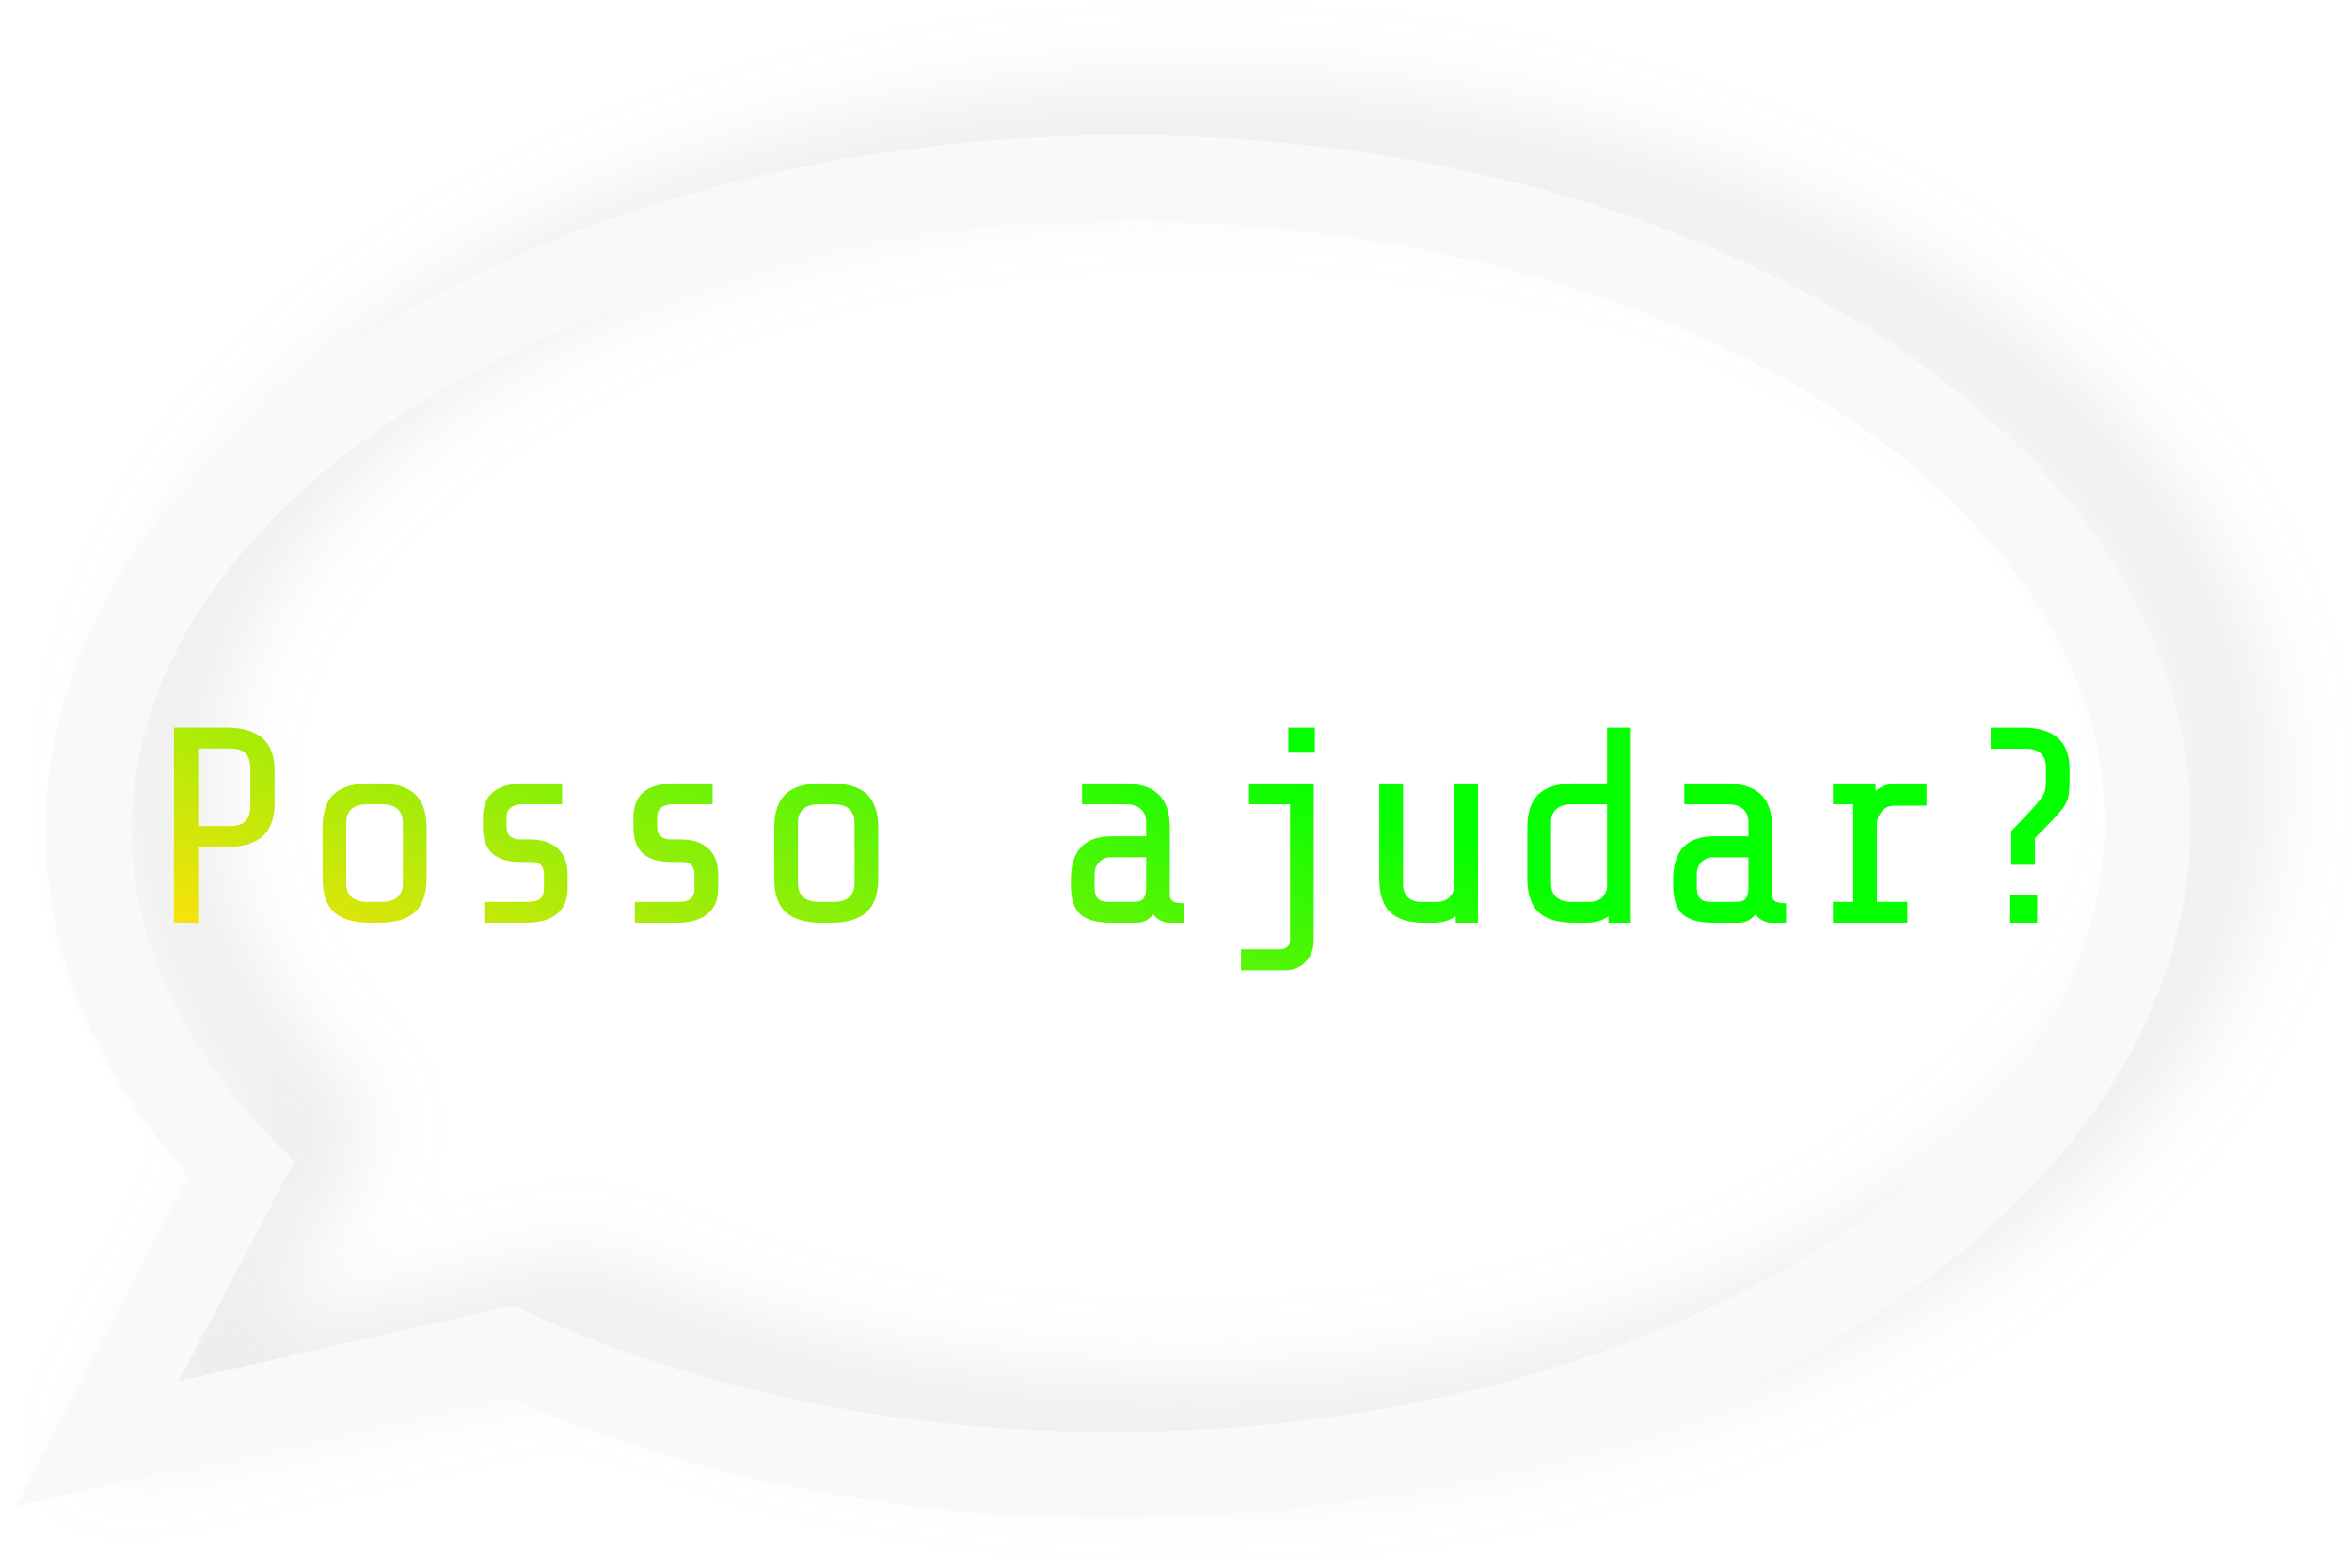
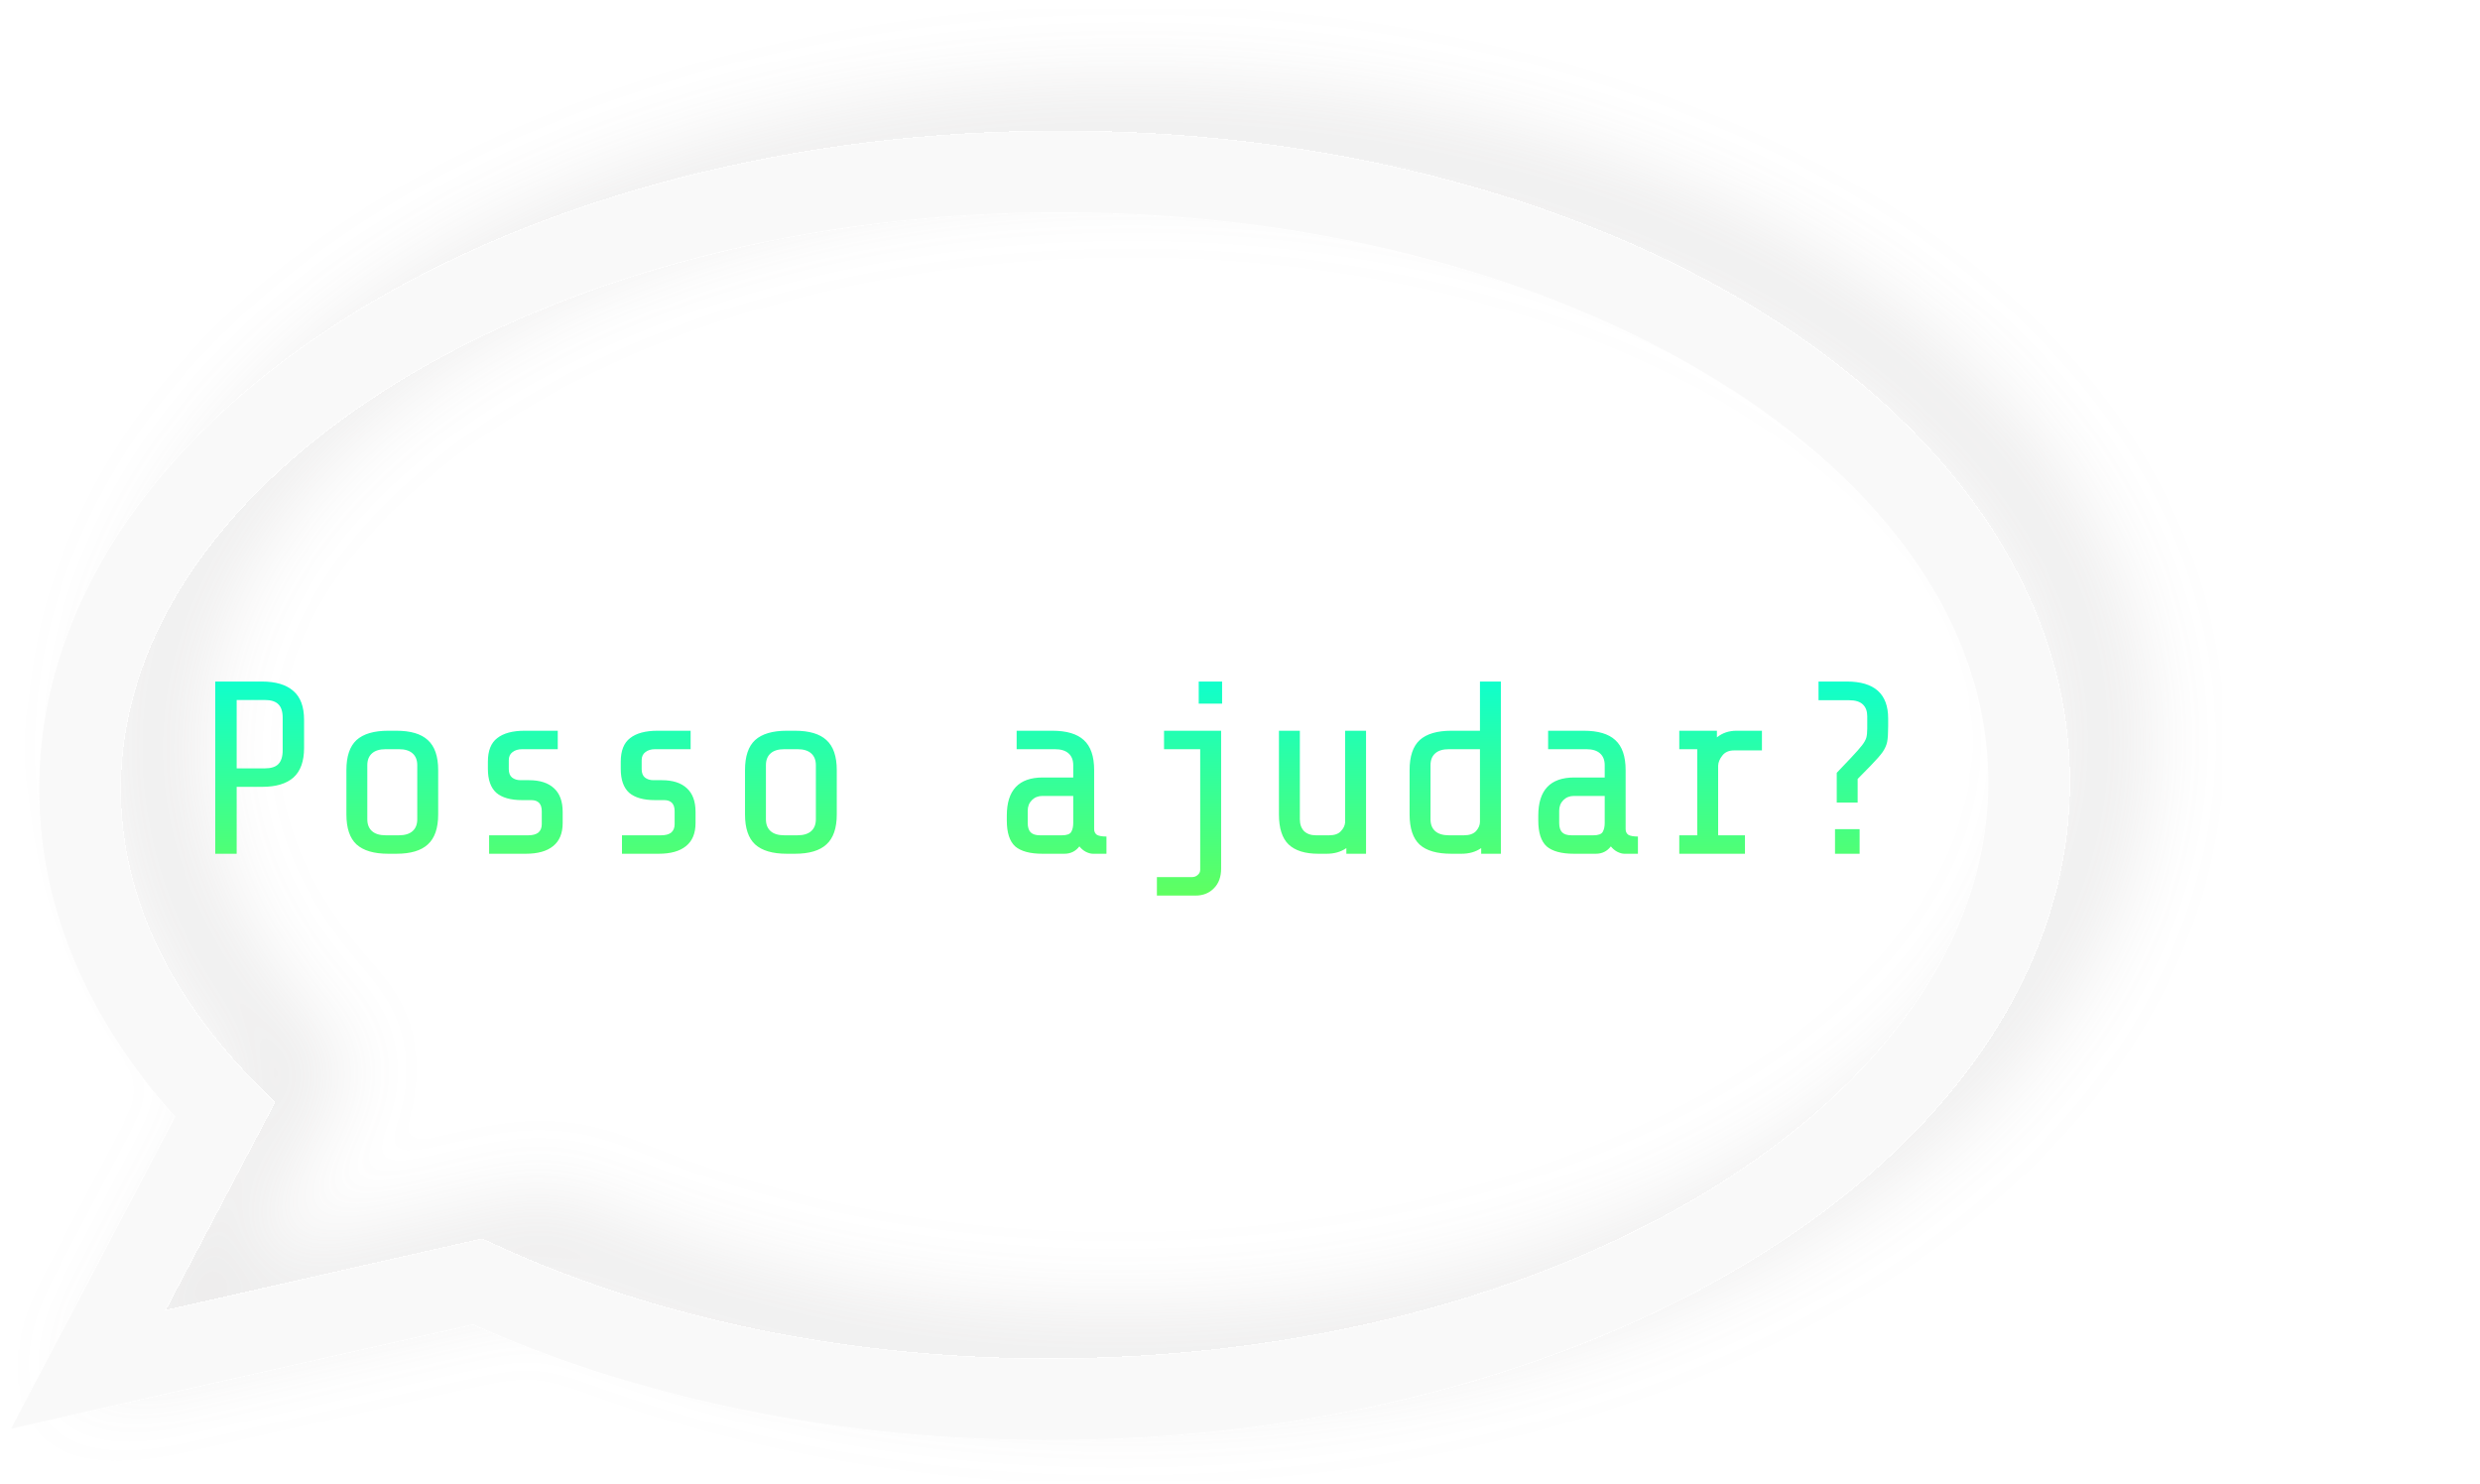
- <svg xmlns="http://www.w3.org/2000/svg" width="237" height="158" viewBox="0 0 237 158" fill="none">
-   <g opacity="0.25" filter="url(#filter0_d_2_37)">
-     <path d="M111.734 17.974C54.443 18.512 8.415 48.203 8.928 84.29C9.103 96.622 14.757 108.091 24.344 117.839L9.797 145.485L51.259 136.126C68.706 144.16 90.249 148.875 113.589 148.655C170.88 148.117 216.907 118.426 216.395 82.342C215.883 46.255 169.024 17.436 111.734 17.974Z" stroke="#C9C7C7" stroke-opacity="0.4" stroke-width="8.655" shape-rendering="crispEdges" />
+ <svg xmlns="http://www.w3.org/2000/svg" width="244" height="146" viewBox="0 0 244 146" fill="none">
+   <g opacity="0.25" filter="url(#filter0_d_5_10)">
+     <path d="M102.88 16.901C49.927 17.398 7.384 44.841 7.858 78.196C8.019 89.594 13.245 100.195 22.107 109.205L8.661 134.758L46.984 126.108C63.11 133.533 83.022 137.891 104.595 137.688C157.549 137.191 200.091 109.747 199.618 76.395C199.144 43.04 155.834 16.403 102.88 16.901Z" stroke="#C9C7C7" stroke-opacity="0.4" stroke-width="8" />
  </g>
-   <path d="M27.67 80.92C27.67 82.437 27.267 83.561 26.462 84.291C25.657 85.003 24.467 85.359 22.894 85.359H19.973V93H17.528V73.335H22.838C24.43 73.335 25.628 73.691 26.434 74.402C27.258 75.095 27.67 76.2 27.67 77.717V80.92ZM25.226 77.465C25.226 76.753 25.057 76.238 24.72 75.919C24.402 75.601 23.887 75.442 23.175 75.442H19.973V83.252H23.175C23.887 83.252 24.402 83.093 24.72 82.774C25.057 82.437 25.226 81.913 25.226 81.201V77.465ZM42.982 88.505C42.982 90.078 42.588 91.221 41.802 91.933C41.034 92.644 39.835 93 38.206 93H37.279C35.65 93 34.441 92.644 33.655 91.933C32.887 91.221 32.503 90.078 32.503 88.505V83.448C32.503 81.875 32.887 80.733 33.655 80.021C34.441 79.309 35.65 78.954 37.279 78.954H38.206C39.835 78.954 41.034 79.309 41.802 80.021C42.588 80.733 42.982 81.875 42.982 83.448V88.505ZM40.594 82.886C40.594 82.306 40.416 81.856 40.06 81.538C39.704 81.22 39.18 81.061 38.487 81.061H36.998C36.305 81.061 35.781 81.22 35.425 81.538C35.069 81.856 34.891 82.306 34.891 82.886V89.067C34.891 89.648 35.069 90.097 35.425 90.415C35.781 90.734 36.305 90.893 36.998 90.893H38.487C39.18 90.893 39.704 90.734 40.06 90.415C40.416 90.097 40.594 89.648 40.594 89.067V82.886ZM57.198 89.488C57.198 90.668 56.833 91.549 56.102 92.129C55.391 92.71 54.351 93 52.984 93H48.798V90.893H53.265C53.77 90.893 54.154 90.79 54.417 90.584C54.679 90.359 54.81 90.041 54.81 89.629V88.14C54.81 87.297 54.407 86.876 53.602 86.876H52.562C51.252 86.876 50.268 86.595 49.613 86.033C48.976 85.452 48.658 84.544 48.658 83.308V82.493C48.658 81.238 49.014 80.339 49.725 79.796C50.437 79.234 51.486 78.954 52.872 78.954H56.636V81.061H52.591C52.122 81.061 51.748 81.173 51.467 81.398C51.186 81.604 51.045 81.913 51.045 82.325V83.336C51.045 83.767 51.167 84.085 51.411 84.291C51.673 84.497 52.001 84.6 52.394 84.6H53.349C54.604 84.6 55.559 84.909 56.215 85.527C56.87 86.127 57.198 87.026 57.198 88.224V89.488ZM72.369 89.488C72.369 90.668 72.004 91.549 71.274 92.129C70.562 92.71 69.522 93 68.155 93H63.969V90.893H68.436C68.942 90.893 69.326 90.79 69.588 90.584C69.85 90.359 69.981 90.041 69.981 89.629V88.14C69.981 87.297 69.579 86.876 68.773 86.876H67.734C66.423 86.876 65.44 86.595 64.784 86.033C64.147 85.452 63.829 84.544 63.829 83.308V82.493C63.829 81.238 64.185 80.339 64.897 79.796C65.608 79.234 66.657 78.954 68.043 78.954H71.807V81.061H67.762C67.294 81.061 66.919 81.173 66.638 81.398C66.357 81.604 66.217 81.913 66.217 82.325V83.336C66.217 83.767 66.339 84.085 66.582 84.291C66.844 84.497 67.172 84.6 67.565 84.6H68.52C69.775 84.6 70.73 84.909 71.386 85.527C72.041 86.127 72.369 87.026 72.369 88.224V89.488ZM88.496 88.505C88.496 90.078 88.102 91.221 87.316 91.933C86.548 92.644 85.349 93 83.72 93H82.793C81.163 93 79.955 92.644 79.169 91.933C78.401 91.221 78.017 90.078 78.017 88.505V83.448C78.017 81.875 78.401 80.733 79.169 80.021C79.955 79.309 81.163 78.954 82.793 78.954H83.72C85.349 78.954 86.548 79.309 87.316 80.021C88.102 80.733 88.496 81.875 88.496 83.448V88.505ZM86.108 82.886C86.108 82.306 85.93 81.856 85.574 81.538C85.218 81.22 84.694 81.061 84.001 81.061H82.512C81.819 81.061 81.294 81.22 80.939 81.538C80.583 81.856 80.405 82.306 80.405 82.886V89.067C80.405 89.648 80.583 90.097 80.939 90.415C81.294 90.734 81.819 90.893 82.512 90.893H84.001C84.694 90.893 85.218 90.734 85.574 90.415C85.93 90.097 86.108 89.648 86.108 89.067V82.886ZM117.743 93C117.499 93 117.228 92.925 116.928 92.775C116.647 92.625 116.404 92.419 116.198 92.157C115.767 92.719 115.196 93 114.484 93H111.984C110.56 93 109.521 92.719 108.865 92.157C108.229 91.577 107.91 90.593 107.91 89.207V88.646C107.91 85.743 109.277 84.291 112.012 84.291H115.495V82.886C115.495 82.306 115.317 81.856 114.961 81.538C114.606 81.22 114.081 81.061 113.388 81.061H109.034V78.954H113.107C114.737 78.954 115.935 79.309 116.703 80.021C117.49 80.733 117.883 81.875 117.883 83.448V90.191C117.883 90.472 117.986 90.687 118.192 90.837C118.417 90.968 118.782 91.034 119.288 91.034V93H117.743ZM114.203 90.893C114.765 90.893 115.121 90.762 115.271 90.5C115.42 90.237 115.495 89.9 115.495 89.488V86.398H111.984C111.497 86.398 111.094 86.557 110.776 86.876C110.457 87.194 110.298 87.597 110.298 88.084V89.488C110.298 89.975 110.41 90.331 110.635 90.556C110.86 90.781 111.216 90.893 111.703 90.893H114.203ZM132.493 73.335V75.863H129.824V73.335H132.493ZM129.009 95.669C129.309 95.669 129.543 95.585 129.711 95.416C129.899 95.266 129.992 95.07 129.992 94.826V81.061H125.863V78.954H132.38V94.686C132.38 95.641 132.109 96.39 131.566 96.933C131.022 97.495 130.32 97.776 129.459 97.776H125.048V95.669H129.009ZM146.681 92.354C146.063 92.785 145.313 93 144.433 93H143.478C141.961 93 140.828 92.644 140.079 91.933C139.348 91.221 138.983 90.078 138.983 88.505V78.954H141.371V89.067C141.371 89.629 141.53 90.078 141.849 90.415C142.186 90.734 142.635 90.893 143.197 90.893H144.714C145.313 90.893 145.754 90.743 146.035 90.444C146.334 90.144 146.503 89.807 146.54 89.432V78.954H148.928V93H146.681V92.354ZM162.077 92.354C161.459 92.785 160.71 93 159.829 93H158.677C157.029 93 155.821 92.653 155.053 91.961C154.286 91.249 153.902 90.097 153.902 88.505V83.448C153.902 81.875 154.286 80.733 155.053 80.021C155.84 79.309 157.048 78.954 158.677 78.954H161.936V73.335H164.324V93H162.077V92.354ZM160.11 90.893C160.728 90.893 161.187 90.734 161.487 90.415C161.786 90.078 161.936 89.722 161.936 89.348V81.061H158.397C157.704 81.061 157.179 81.22 156.823 81.538C156.468 81.856 156.29 82.306 156.29 82.886V89.067C156.29 89.648 156.468 90.097 156.823 90.415C157.179 90.734 157.704 90.893 158.397 90.893H160.11ZM178.428 93C178.185 93 177.913 92.925 177.613 92.775C177.332 92.625 177.089 92.419 176.883 92.157C176.452 92.719 175.881 93 175.169 93H172.669C171.246 93 170.206 92.719 169.551 92.157C168.914 91.577 168.595 90.593 168.595 89.207V88.646C168.595 85.743 169.963 84.291 172.697 84.291H176.181V82.886C176.181 82.306 176.003 81.856 175.647 81.538C175.291 81.22 174.767 81.061 174.074 81.061H169.719V78.954H173.793C175.422 78.954 176.621 79.309 177.389 80.021C178.175 80.733 178.568 81.875 178.568 83.448V90.191C178.568 90.472 178.671 90.687 178.877 90.837C179.102 90.968 179.467 91.034 179.973 91.034V93H178.428ZM174.888 90.893C175.45 90.893 175.806 90.762 175.956 90.5C176.106 90.237 176.181 89.9 176.181 89.488V86.398H172.669C172.182 86.398 171.779 86.557 171.461 86.876C171.143 87.194 170.983 87.597 170.983 88.084V89.488C170.983 89.975 171.096 90.331 171.32 90.556C171.545 90.781 171.901 90.893 172.388 90.893H174.888ZM186.745 90.893V81.061H184.694V78.954H188.992V79.712C189.61 79.206 190.359 78.954 191.239 78.954H194.133V81.201H190.959C190.359 81.201 189.91 81.398 189.61 81.791C189.31 82.165 189.151 82.549 189.133 82.943V90.893H192.195V93H184.694V90.893H186.745ZM208.546 78.448C208.546 79.234 208.508 79.824 208.433 80.218C208.359 80.592 208.19 80.976 207.928 81.37C207.666 81.744 207.207 82.269 206.551 82.943L205.062 84.46V87.157H202.674V83.757L204.304 82.044C204.903 81.407 205.325 80.929 205.568 80.611C205.811 80.293 205.971 80.012 206.046 79.768C206.121 79.506 206.158 79.15 206.158 78.701V77.296C206.158 76.715 205.989 76.266 205.652 75.948C205.315 75.629 204.8 75.47 204.107 75.47H200.596V73.335H203.826C206.973 73.335 208.546 74.74 208.546 77.549V78.448ZM205.287 90.191V93H202.478V90.191H205.287Z" fill="url(#paint0_linear_2_37)" />
+   <path d="M29.917 73.591C29.917 74.898 29.57 75.867 28.876 76.496C28.182 77.109 27.158 77.416 25.802 77.416H23.285V84H21.179V67.055H25.754C27.125 67.055 28.158 67.362 28.852 67.975C29.562 68.572 29.917 69.524 29.917 70.832V73.591ZM27.811 70.614C27.811 70.001 27.666 69.557 27.375 69.282C27.101 69.008 26.657 68.871 26.044 68.871H23.285V75.6H26.044C26.657 75.6 27.101 75.463 27.375 75.189C27.666 74.898 27.811 74.446 27.811 73.833V70.614ZM43.111 80.127C43.111 81.483 42.772 82.467 42.094 83.08C41.432 83.693 40.4 84 38.996 84H38.197C36.793 84 35.752 83.693 35.074 83.08C34.413 82.467 34.082 81.483 34.082 80.127V75.77C34.082 74.414 34.413 73.43 35.074 72.817C35.752 72.203 36.793 71.897 38.197 71.897H38.996C40.4 71.897 41.432 72.203 42.094 72.817C42.772 73.43 43.111 74.414 43.111 75.77V80.127ZM41.053 75.286C41.053 74.785 40.9 74.398 40.593 74.124C40.287 73.849 39.835 73.712 39.238 73.712H37.955C37.358 73.712 36.906 73.849 36.599 74.124C36.293 74.398 36.139 74.785 36.139 75.286V80.611C36.139 81.111 36.293 81.499 36.599 81.773C36.906 82.047 37.358 82.184 37.955 82.184H39.238C39.835 82.184 40.287 82.047 40.593 81.773C40.9 81.499 41.053 81.111 41.053 80.611V75.286ZM55.36 80.974C55.36 81.991 55.046 82.749 54.416 83.25C53.803 83.75 52.907 84 51.729 84H48.123V82.184H51.971C52.407 82.184 52.738 82.096 52.964 81.918C53.19 81.725 53.303 81.45 53.303 81.095V79.812C53.303 79.086 52.956 78.723 52.262 78.723H51.366C50.236 78.723 49.389 78.481 48.825 77.997C48.276 77.496 48.002 76.714 48.002 75.649V74.947C48.002 73.865 48.308 73.091 48.921 72.623C49.535 72.139 50.438 71.897 51.632 71.897H54.876V73.712H51.39C50.987 73.712 50.664 73.809 50.422 74.003C50.18 74.18 50.059 74.446 50.059 74.802V75.673C50.059 76.044 50.164 76.318 50.374 76.496C50.6 76.674 50.882 76.762 51.221 76.762H52.044C53.125 76.762 53.948 77.028 54.513 77.561C55.078 78.077 55.36 78.852 55.36 79.885V80.974ZM68.433 80.974C68.433 81.991 68.118 82.749 67.489 83.25C66.876 83.75 65.98 84 64.802 84H61.195V82.184H65.044C65.48 82.184 65.81 82.096 66.036 81.918C66.262 81.725 66.375 81.45 66.375 81.095V79.812C66.375 79.086 66.028 78.723 65.334 78.723H64.439C63.309 78.723 62.462 78.481 61.897 77.997C61.348 77.496 61.074 76.714 61.074 75.649V74.947C61.074 73.865 61.381 73.091 61.994 72.623C62.607 72.139 63.511 71.897 64.705 71.897H67.949V73.712H64.463C64.059 73.712 63.737 73.809 63.495 74.003C63.253 74.18 63.132 74.446 63.132 74.802V75.673C63.132 76.044 63.236 76.318 63.446 76.496C63.672 76.674 63.955 76.762 64.293 76.762H65.117C66.198 76.762 67.021 77.028 67.586 77.561C68.15 78.077 68.433 78.852 68.433 79.885V80.974ZM82.328 80.127C82.328 81.483 81.99 82.467 81.312 83.08C80.65 83.693 79.617 84 78.213 84H77.414C76.01 84 74.969 83.693 74.292 83.08C73.63 82.467 73.299 81.483 73.299 80.127V75.77C73.299 74.414 73.63 73.43 74.292 72.817C74.969 72.203 76.01 71.897 77.414 71.897H78.213C79.617 71.897 80.65 72.203 81.312 72.817C81.99 73.43 82.328 74.414 82.328 75.77V80.127ZM80.271 75.286C80.271 74.785 80.118 74.398 79.811 74.124C79.504 73.849 79.052 73.712 78.455 73.712H77.172C76.575 73.712 76.123 73.849 75.817 74.124C75.51 74.398 75.357 74.785 75.357 75.286V80.611C75.357 81.111 75.51 81.499 75.817 81.773C76.123 82.047 76.575 82.184 77.172 82.184H78.455C79.052 82.184 79.504 82.047 79.811 81.773C80.118 81.499 80.271 81.111 80.271 80.611V75.286ZM107.529 84C107.32 84 107.086 83.935 106.827 83.806C106.585 83.677 106.376 83.5 106.198 83.274C105.827 83.758 105.335 84 104.721 84H102.567C101.341 84 100.445 83.758 99.88 83.274C99.331 82.773 99.057 81.926 99.057 80.732V80.248C99.057 77.747 100.235 76.496 102.591 76.496H105.593V75.286C105.593 74.785 105.44 74.398 105.133 74.124C104.826 73.849 104.374 73.712 103.777 73.712H100.025V71.897H103.535C104.939 71.897 105.972 72.203 106.634 72.817C107.312 73.43 107.65 74.414 107.65 75.77V81.579C107.65 81.821 107.739 82.007 107.917 82.136C108.11 82.249 108.425 82.305 108.861 82.305V84H107.529ZM104.479 82.184C104.963 82.184 105.27 82.072 105.399 81.846C105.528 81.62 105.593 81.329 105.593 80.974V78.311H102.567C102.147 78.311 101.8 78.449 101.526 78.723C101.252 78.997 101.115 79.344 101.115 79.764V80.974C101.115 81.394 101.211 81.7 101.405 81.894C101.599 82.088 101.905 82.184 102.325 82.184H104.479ZM120.239 67.055V69.234H117.939V67.055H120.239ZM117.237 86.3C117.495 86.3 117.697 86.227 117.842 86.082C118.004 85.953 118.084 85.783 118.084 85.573V73.712H114.526V71.897H120.142V85.452C120.142 86.275 119.908 86.921 119.44 87.389C118.972 87.873 118.367 88.115 117.624 88.115H113.824V86.3H117.237ZM132.464 83.443C131.932 83.814 131.286 84 130.528 84H129.705C128.397 84 127.421 83.693 126.776 83.08C126.146 82.467 125.831 81.483 125.831 80.127V71.897H127.889V80.611C127.889 81.095 128.026 81.483 128.301 81.773C128.591 82.047 128.978 82.184 129.462 82.184H130.77C131.286 82.184 131.665 82.055 131.907 81.797C132.166 81.539 132.311 81.249 132.343 80.926V71.897H134.401V84H132.464V83.443ZM145.73 83.443C145.198 83.814 144.552 84 143.794 84H142.801C141.381 84 140.34 83.701 139.679 83.104C139.017 82.491 138.686 81.499 138.686 80.127V75.77C138.686 74.414 139.017 73.43 139.679 72.817C140.356 72.203 141.397 71.897 142.801 71.897H145.609V67.055H147.667V84H145.73V83.443ZM144.036 82.184C144.568 82.184 144.964 82.047 145.222 81.773C145.48 81.483 145.609 81.176 145.609 80.853V73.712H142.559C141.962 73.712 141.51 73.849 141.204 74.124C140.897 74.398 140.744 74.785 140.744 75.286V80.611C140.744 81.111 140.897 81.499 141.204 81.773C141.51 82.047 141.962 82.184 142.559 82.184H144.036ZM159.82 84C159.61 84 159.376 83.935 159.118 83.806C158.875 83.677 158.666 83.5 158.488 83.274C158.117 83.758 157.625 84 157.012 84H154.857C153.631 84 152.735 83.758 152.17 83.274C151.622 82.773 151.347 81.926 151.347 80.732V80.248C151.347 77.747 152.525 76.496 154.881 76.496H157.883V75.286C157.883 74.785 157.73 74.398 157.423 74.124C157.116 73.849 156.665 73.712 156.067 73.712H152.315V71.897H155.825C157.229 71.897 158.262 72.203 158.924 72.817C159.602 73.43 159.941 74.414 159.941 75.77V81.579C159.941 81.821 160.029 82.007 160.207 82.136C160.4 82.249 160.715 82.305 161.151 82.305V84H159.82ZM156.769 82.184C157.254 82.184 157.56 82.072 157.689 81.846C157.818 81.62 157.883 81.329 157.883 80.974V78.311H154.857C154.438 78.311 154.091 78.449 153.816 78.723C153.542 78.997 153.405 79.344 153.405 79.764V80.974C153.405 81.394 153.502 81.7 153.695 81.894C153.889 82.088 154.196 82.184 154.615 82.184H156.769ZM166.986 82.184V73.712H165.219V71.897H168.922V72.55C169.455 72.115 170.1 71.897 170.859 71.897H173.352V73.833H170.617C170.1 73.833 169.713 74.003 169.455 74.341C169.196 74.664 169.059 74.995 169.043 75.334V82.184H171.682V84H165.219V82.184H166.986ZM185.771 71.461C185.771 72.139 185.739 72.647 185.674 72.986C185.61 73.309 185.464 73.64 185.238 73.978C185.012 74.301 184.617 74.753 184.052 75.334L182.769 76.641V78.965H180.712V76.036L182.116 74.559C182.632 74.011 182.995 73.599 183.205 73.325C183.415 73.05 183.552 72.808 183.617 72.599C183.681 72.373 183.713 72.066 183.713 71.679V70.469C183.713 69.968 183.568 69.581 183.278 69.307C182.987 69.032 182.543 68.895 181.946 68.895H178.92V67.055H181.704C184.415 67.055 185.771 68.266 185.771 70.686V71.461ZM182.963 81.579V84H180.542V81.579H182.963Z" fill="url(#paint0_linear_5_10)" />
  <defs>
-     <filter id="filter0_d_2_37" x="0.502" y="0.657" width="236.453" height="156.661" filterUnits="userSpaceOnUse" color-interpolation-filters="sRGB">
+     <filter id="filter0_d_5_10" x="0.083" y="0.894" width="218.539" height="144.801" filterUnits="userSpaceOnUse" color-interpolation-filters="sRGB">
      <feFlood flood-opacity="0" result="BackgroundImageFix" />
      <feColorMatrix in="SourceAlpha" type="matrix" values="0 0 0 0 0 0 0 0 0 0 0 0 0 0 0 0 0 0 127 0" result="hardAlpha" />
-       <feOffset dx="7.573" dy="-4.328" />
-       <feGaussianBlur stdDeviation="4.328" />
+       <feOffset dx="7" dy="-4" />
+       <feGaussianBlur stdDeviation="4" />
      <feComposite in2="hardAlpha" operator="out" />
      <feColorMatrix type="matrix" values="0 0 0 0 0.492 0 0 0 0 0.477 0 0 0 0 0.477 0 0 0 0.6 0" />
-       <feBlend mode="normal" in2="BackgroundImageFix" result="effect1_dropShadow_2_37" />
-       <feBlend mode="normal" in="SourceGraphic" in2="effect1_dropShadow_2_37" result="shape" />
+       <feBlend mode="normal" in2="BackgroundImageFix" result="effect1_dropShadow_5_10" />
+       <feBlend mode="normal" in="SourceGraphic" in2="effect1_dropShadow_5_10" result="shape" />
    </filter>
-     <linearGradient id="paint0_linear_2_37" x1="115.875" y1="71.063" x2="92.038" y2="125.83" gradientUnits="userSpaceOnUse">
-       <stop stop-color="#05FF00" />
-       <stop offset="1" stop-color="#FAE20C" />
+     <linearGradient id="paint0_linear_5_10" x1="109.303" y1="63" x2="109.303" y2="103" gradientUnits="userSpaceOnUse">
+       <stop stop-color="#00FFE0" />
+       <stop offset="1" stop-color="#98FF14" />
    </linearGradient>
  </defs>
</svg>
